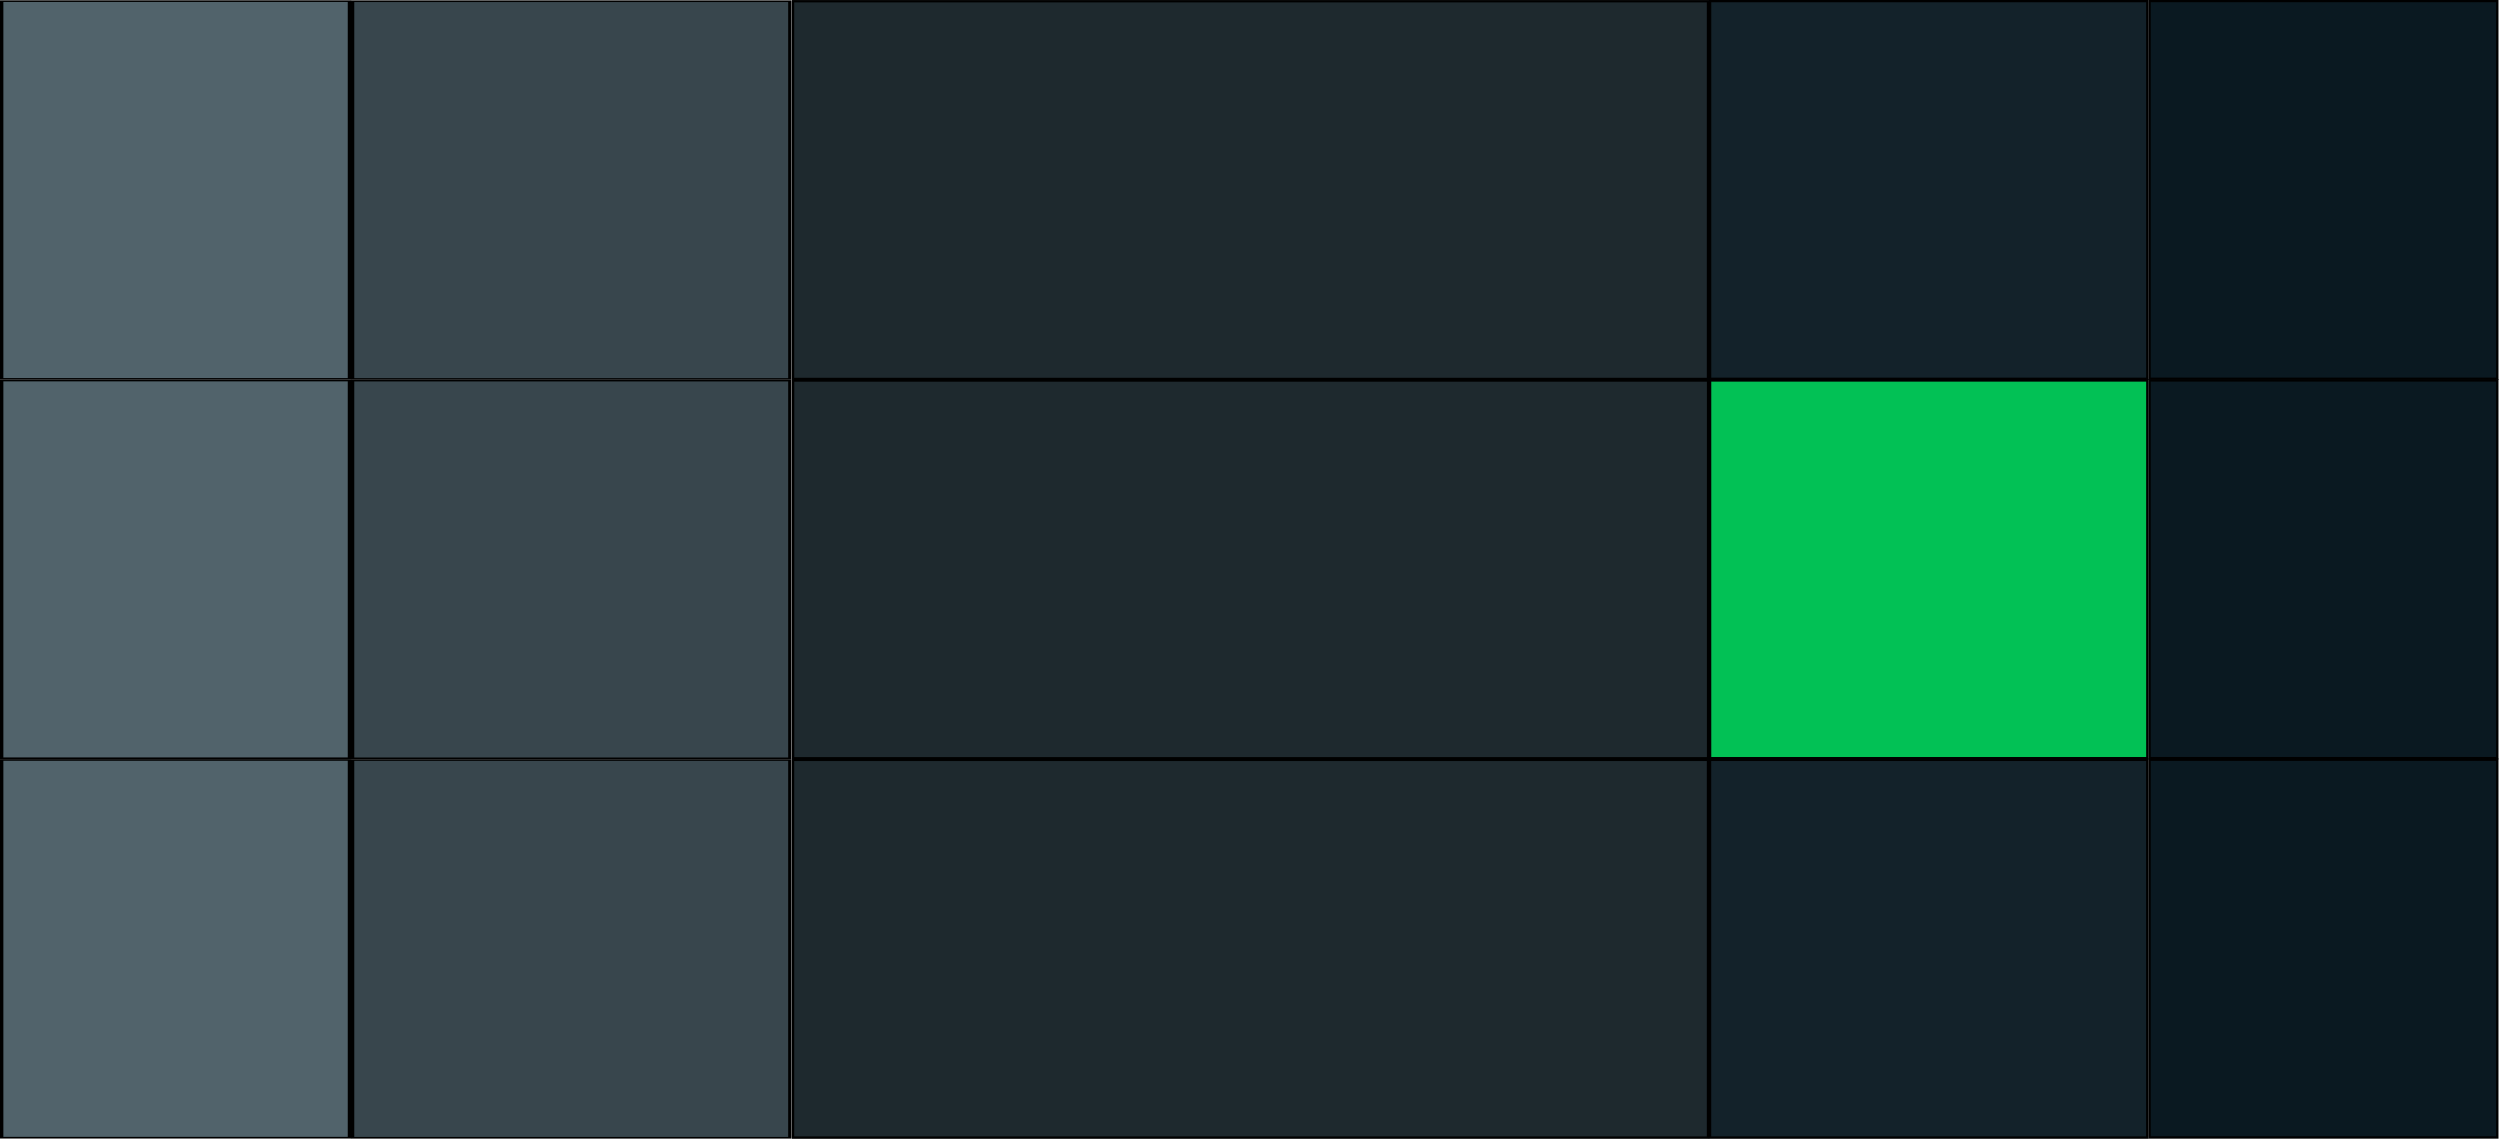
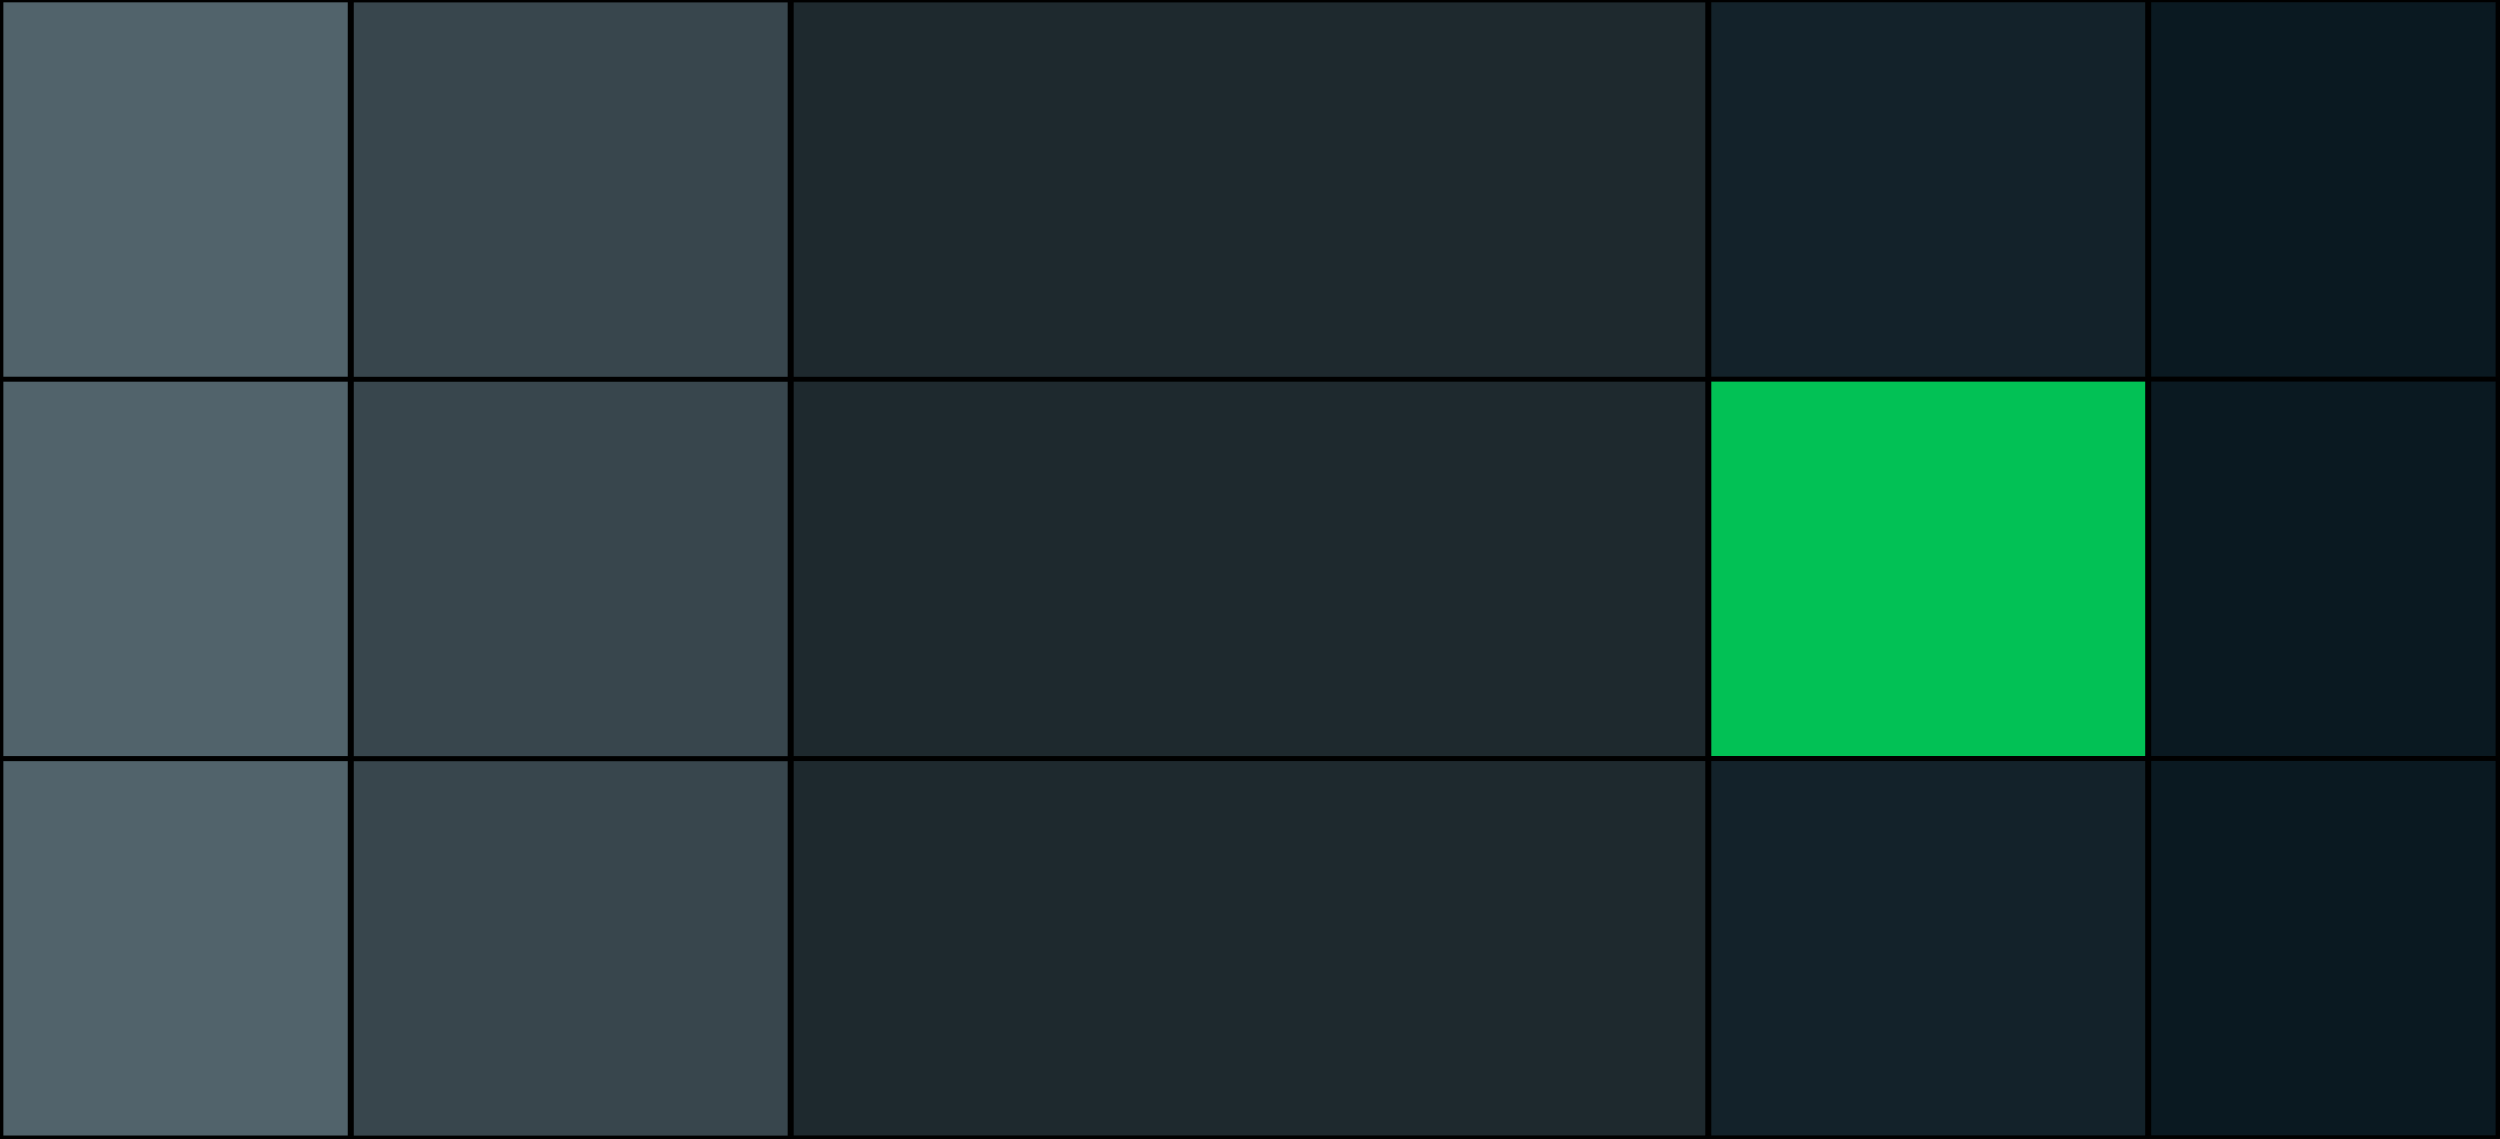
<svg xmlns="http://www.w3.org/2000/svg" width="104.926mm" height="47.803mm" viewBox="0 0 371.783 169.379" id="svg2" version="1.1">
  <defs id="defs4" />
+   <g id="layer2">
+     <rect style="fill:#000000;fill-opacity:1;stroke:#000000;stroke-width:0.5;stroke-linecap:butt;stroke-miterlimit:4;stroke-dasharray:none;stroke-opacity:1" id="rect4449" width="371.631" height="169.548" x="0.25" y="-0.419" />
+   </g>
  <g id="layer1" transform="translate(-99.67531,-416.0345)">
-     <g id="g4361" transform="matrix(1.000402,0,0,0.4915439,-0.1149304,297.6046)" style="fill:#51636b;fill-opacity:1">
-       <path id="path4302" d="m 100,241.278 0,114.285 51.695,0 0,-114.285 -51.695,0 z" style="fill:#51636b;fill-opacity:1;stroke:#000000;stroke-width:0.5;stroke-miterlimit:4;stroke-dasharray:none;stroke-opacity:1" />
-       <path id="path4312" d="m 100,356.058 0,114.285 51.695,0 0,-114.285 -51.695,0 z" style="fill:#51636b;fill-opacity:1;stroke:#000000;stroke-width:0.5;stroke-miterlimit:4;stroke-dasharray:none;stroke-opacity:1" />
-       <path id="path4322" d="m 100,470.85 0,114.285 51.695,0 0,-114.285 -51.695,0 z" style="fill:#51636b;fill-opacity:1;stroke:#000000;stroke-width:0.5;stroke-miterlimit:4;stroke-dasharray:none;stroke-opacity:1" />
+     <g id="g4440" transform="translate(0,-0.07125688)">
+       <path id="path4302" d="m 99.925,416.203 0,56.176 51.716,0 0,-56.176 -51.716,0 z" style="fill:#51636b;fill-opacity:1;stroke:#000000;stroke-width:0.5;stroke-linecap:butt;stroke-miterlimit:4;stroke-dasharray:none;stroke-opacity:1" />
+       <path id="path4300" d="m 152.036,416.214 0,56.176 65.026,0 0,-56.176 -65.026,0 z" style="fill:#38464d;fill-opacity:1;stroke:#000000;stroke-width:0.5;stroke-linecap:butt;stroke-miterlimit:4;stroke-dasharray:none;stroke-opacity:1" />
+       <path id="path4298" d="m 217.456,416.215 0,56.176 136.068,0 0,-56.176 -136.068,0 z" style="fill:#1e292e;fill-opacity:1;stroke:#000000;stroke-width:0.5;stroke-linecap:butt;stroke-miterlimit:4;stroke-dasharray:none;stroke-opacity:1" />
+       <path id="path4296" d="m 353.919,416.194 0,56.176 65.026,0 0,-56.176 -65.026,0 z" style="fill:#13222a;fill-opacity:1;stroke:#000000;stroke-width:0.5;stroke-linecap:butt;stroke-miterlimit:4;stroke-dasharray:none;stroke-opacity:1" />
+       <path id="path4253" d="m 419.339,416.187 0,56.176 51.718,0 0,-56.176 -51.718,0 z" style="fill:#0a1921;fill-opacity:1;stroke:#000000;stroke-width:0.5;stroke-linecap:butt;stroke-miterlimit:4;stroke-dasharray:none;stroke-opacity:1" />
    </g>
-     <g id="g4366" transform="matrix(1.000402,0,0,0.4915439,-2.019266,297.5336)" style="fill:#38464d;fill-opacity:1">
-       <path id="path4300" d="m 154.068,241.444 0,114.285 65,0 0,-114.285 -65,0 z" style="fill:#38464d;fill-opacity:1;stroke:#000000;stroke-width:0.5;stroke-miterlimit:4;stroke-dasharray:none;stroke-opacity:1" />
-       <path id="path4310" d="m 154.068,356.224 0,114.285 65,0 0,-114.285 -65,0 z" style="fill:#38464d;fill-opacity:1;stroke:#000000;stroke-width:0.5;stroke-miterlimit:4;stroke-dasharray:none;stroke-opacity:1" />
-       <path id="path4320" d="m 154.068,471.016 0,114.285 65,0 0,-114.285 -65,0 z" style="fill:#38464d;fill-opacity:1;stroke:#000000;stroke-width:0.5;stroke-miterlimit:4;stroke-dasharray:none;stroke-opacity:1" />
+     <g id="g4433" transform="translate(0,-0.07605576)">
+       <path id="path4312" d="m 99.925,472.623 0,56.176 51.716,0 0,-56.176 -51.716,0 z" style="fill:#51636b;fill-opacity:1;stroke:#000000;stroke-width:0.5;stroke-linecap:butt;stroke-miterlimit:4;stroke-dasharray:none;stroke-opacity:1" />
+       <path id="path4310" d="m 152.036,472.633 0,56.176 65.026,0 0,-56.176 -65.026,0 z" style="fill:#38464d;fill-opacity:1;stroke:#000000;stroke-width:0.5;stroke-linecap:butt;stroke-miterlimit:4;stroke-dasharray:none;stroke-opacity:1" />
+       <path id="path4308" d="m 217.456,472.623 0,56.176 136.068,0 0,-56.176 -136.068,0 z" style="fill:#1e292e;fill-opacity:1;stroke:#000000;stroke-width:0.5;stroke-linecap:butt;stroke-miterlimit:4;stroke-dasharray:none;stroke-opacity:1" />
+       <path id="path4306" d="m 353.919,472.612 0,56.176 65.026,0 0,-56.176 -65.026,0 z" style="fill:#02c155;fill-opacity:1;stroke:#000000;stroke-width:0.5;stroke-linecap:butt;stroke-miterlimit:4;stroke-dasharray:none;stroke-opacity:1" />
+       <path id="path4253-7" d="m 419.339,472.606 0,56.176 51.718,0 0,-56.176 -51.718,0 z" style="fill:#0a1921;fill-opacity:1;stroke:#000000;stroke-width:0.5;stroke-linecap:butt;stroke-miterlimit:4;stroke-dasharray:none;stroke-opacity:1" />
    </g>
-     <path style="fill:#1e292e;fill-opacity:1;stroke:#000000;stroke-width:0.351;stroke-miterlimit:4;stroke-dasharray:none;stroke-opacity:1" d="m 217.609,416.215 0,56.176 136.068,0 0,-56.176 -136.068,0 z" id="path4298" />
-     <path style="fill:#1e292e;fill-opacity:1;stroke:#000000;stroke-width:0.351;stroke-miterlimit:4;stroke-dasharray:none;stroke-opacity:1" d="m 217.621,472.623 0,56.176 136.068,0 0,-56.176 -136.068,0 z" id="path4308" />
-     <path style="fill:#1e292e;fill-opacity:1;stroke:#000000;stroke-width:0.351;stroke-miterlimit:4;stroke-dasharray:none;stroke-opacity:1" d="m 217.609,529.037 0,56.176 136.068,0 0,-56.176 -136.068,0 z" id="path4318" />
-     <path style="fill:#13222a;fill-opacity:1;stroke:#000000;stroke-width:0.351;stroke-miterlimit:4;stroke-dasharray:none;stroke-opacity:1" d="m 353.989,416.194 0,56.176 65.026,0 0,-56.176 -65.026,0 z" id="path4296" />
-     <path style="fill:#02c155;fill-opacity:1;stroke:#000000;stroke-width:0.351;stroke-miterlimit:4;stroke-dasharray:none;stroke-opacity:1" d="m 353.989,472.612 0,56.176 65.026,0 0,-56.176 -65.026,0 z" id="path4306" />
-     <path style="fill:#13222a;fill-opacity:1;stroke:#000000;stroke-width:0.351;stroke-miterlimit:4;stroke-dasharray:none;stroke-opacity:1" d="m 353.981,529.033 0,56.176 65.026,0 0,-56.176 -65.026,0 z" id="path4316" />
-     <path style="fill:#0a1921;fill-opacity:1;stroke:#000000;stroke-width:0.351;stroke-miterlimit:4;stroke-dasharray:none;stroke-opacity:1" d="m 419.339,416.187 0,56.176 51.718,0 0,-56.176 -51.718,0 z" id="path4253" />
-     <path style="fill:#0a1921;fill-opacity:1;stroke:#000000;stroke-width:0.351;stroke-miterlimit:4;stroke-dasharray:none;stroke-opacity:1" d="m 419.339,472.606 0,56.176 51.718,0 0,-56.176 -51.718,0 z" id="path4253-7" />
-     <path style="fill:#0a1921;fill-opacity:1;stroke:#000000;stroke-width:0.351;stroke-miterlimit:4;stroke-dasharray:none;stroke-opacity:1" d="m 419.339,529.015 0,56.176 51.718,0 0,-56.176 -51.718,0 z" id="path4253-4" />
+     <g id="g4426" transform="translate(0,-0.07125688)">
+       <path id="path4322" d="m 99.925,529.048 0,56.176 51.716,0 0,-56.176 -51.716,0 z" style="fill:#51636b;fill-opacity:1;stroke:#000000;stroke-width:0.5;stroke-linecap:butt;stroke-miterlimit:4;stroke-dasharray:none;stroke-opacity:1" />
+       <path id="path4320" d="m 152.036,529.059 0,56.176 65.026,0 0,-56.176 -65.026,0 z" style="fill:#38464d;fill-opacity:1;stroke:#000000;stroke-width:0.5;stroke-linecap:butt;stroke-miterlimit:4;stroke-dasharray:none;stroke-opacity:1" />
+       <path id="path4318" d="m 217.456,529.037 0,56.176 136.068,0 0,-56.176 -136.068,0 z" style="fill:#1e292e;fill-opacity:1;stroke:#000000;stroke-width:0.5;stroke-linecap:butt;stroke-miterlimit:4;stroke-dasharray:none;stroke-opacity:1" />
+       <path id="path4316" d="m 353.919,529.033 0,56.176 65.026,0 0,-56.176 -65.026,0 z" style="fill:#13222a;fill-opacity:1;stroke:#000000;stroke-width:0.5;stroke-linecap:butt;stroke-miterlimit:4;stroke-dasharray:none;stroke-opacity:1" />
+       <path id="path4253-4" d="m 419.339,529.015 0,56.176 51.718,0 0,-56.176 -51.718,0 z" style="fill:#0a1921;fill-opacity:1;stroke:#000000;stroke-width:0.5;stroke-linecap:butt;stroke-miterlimit:4;stroke-dasharray:none;stroke-opacity:1" />
+     </g>
  </g>
</svg>
